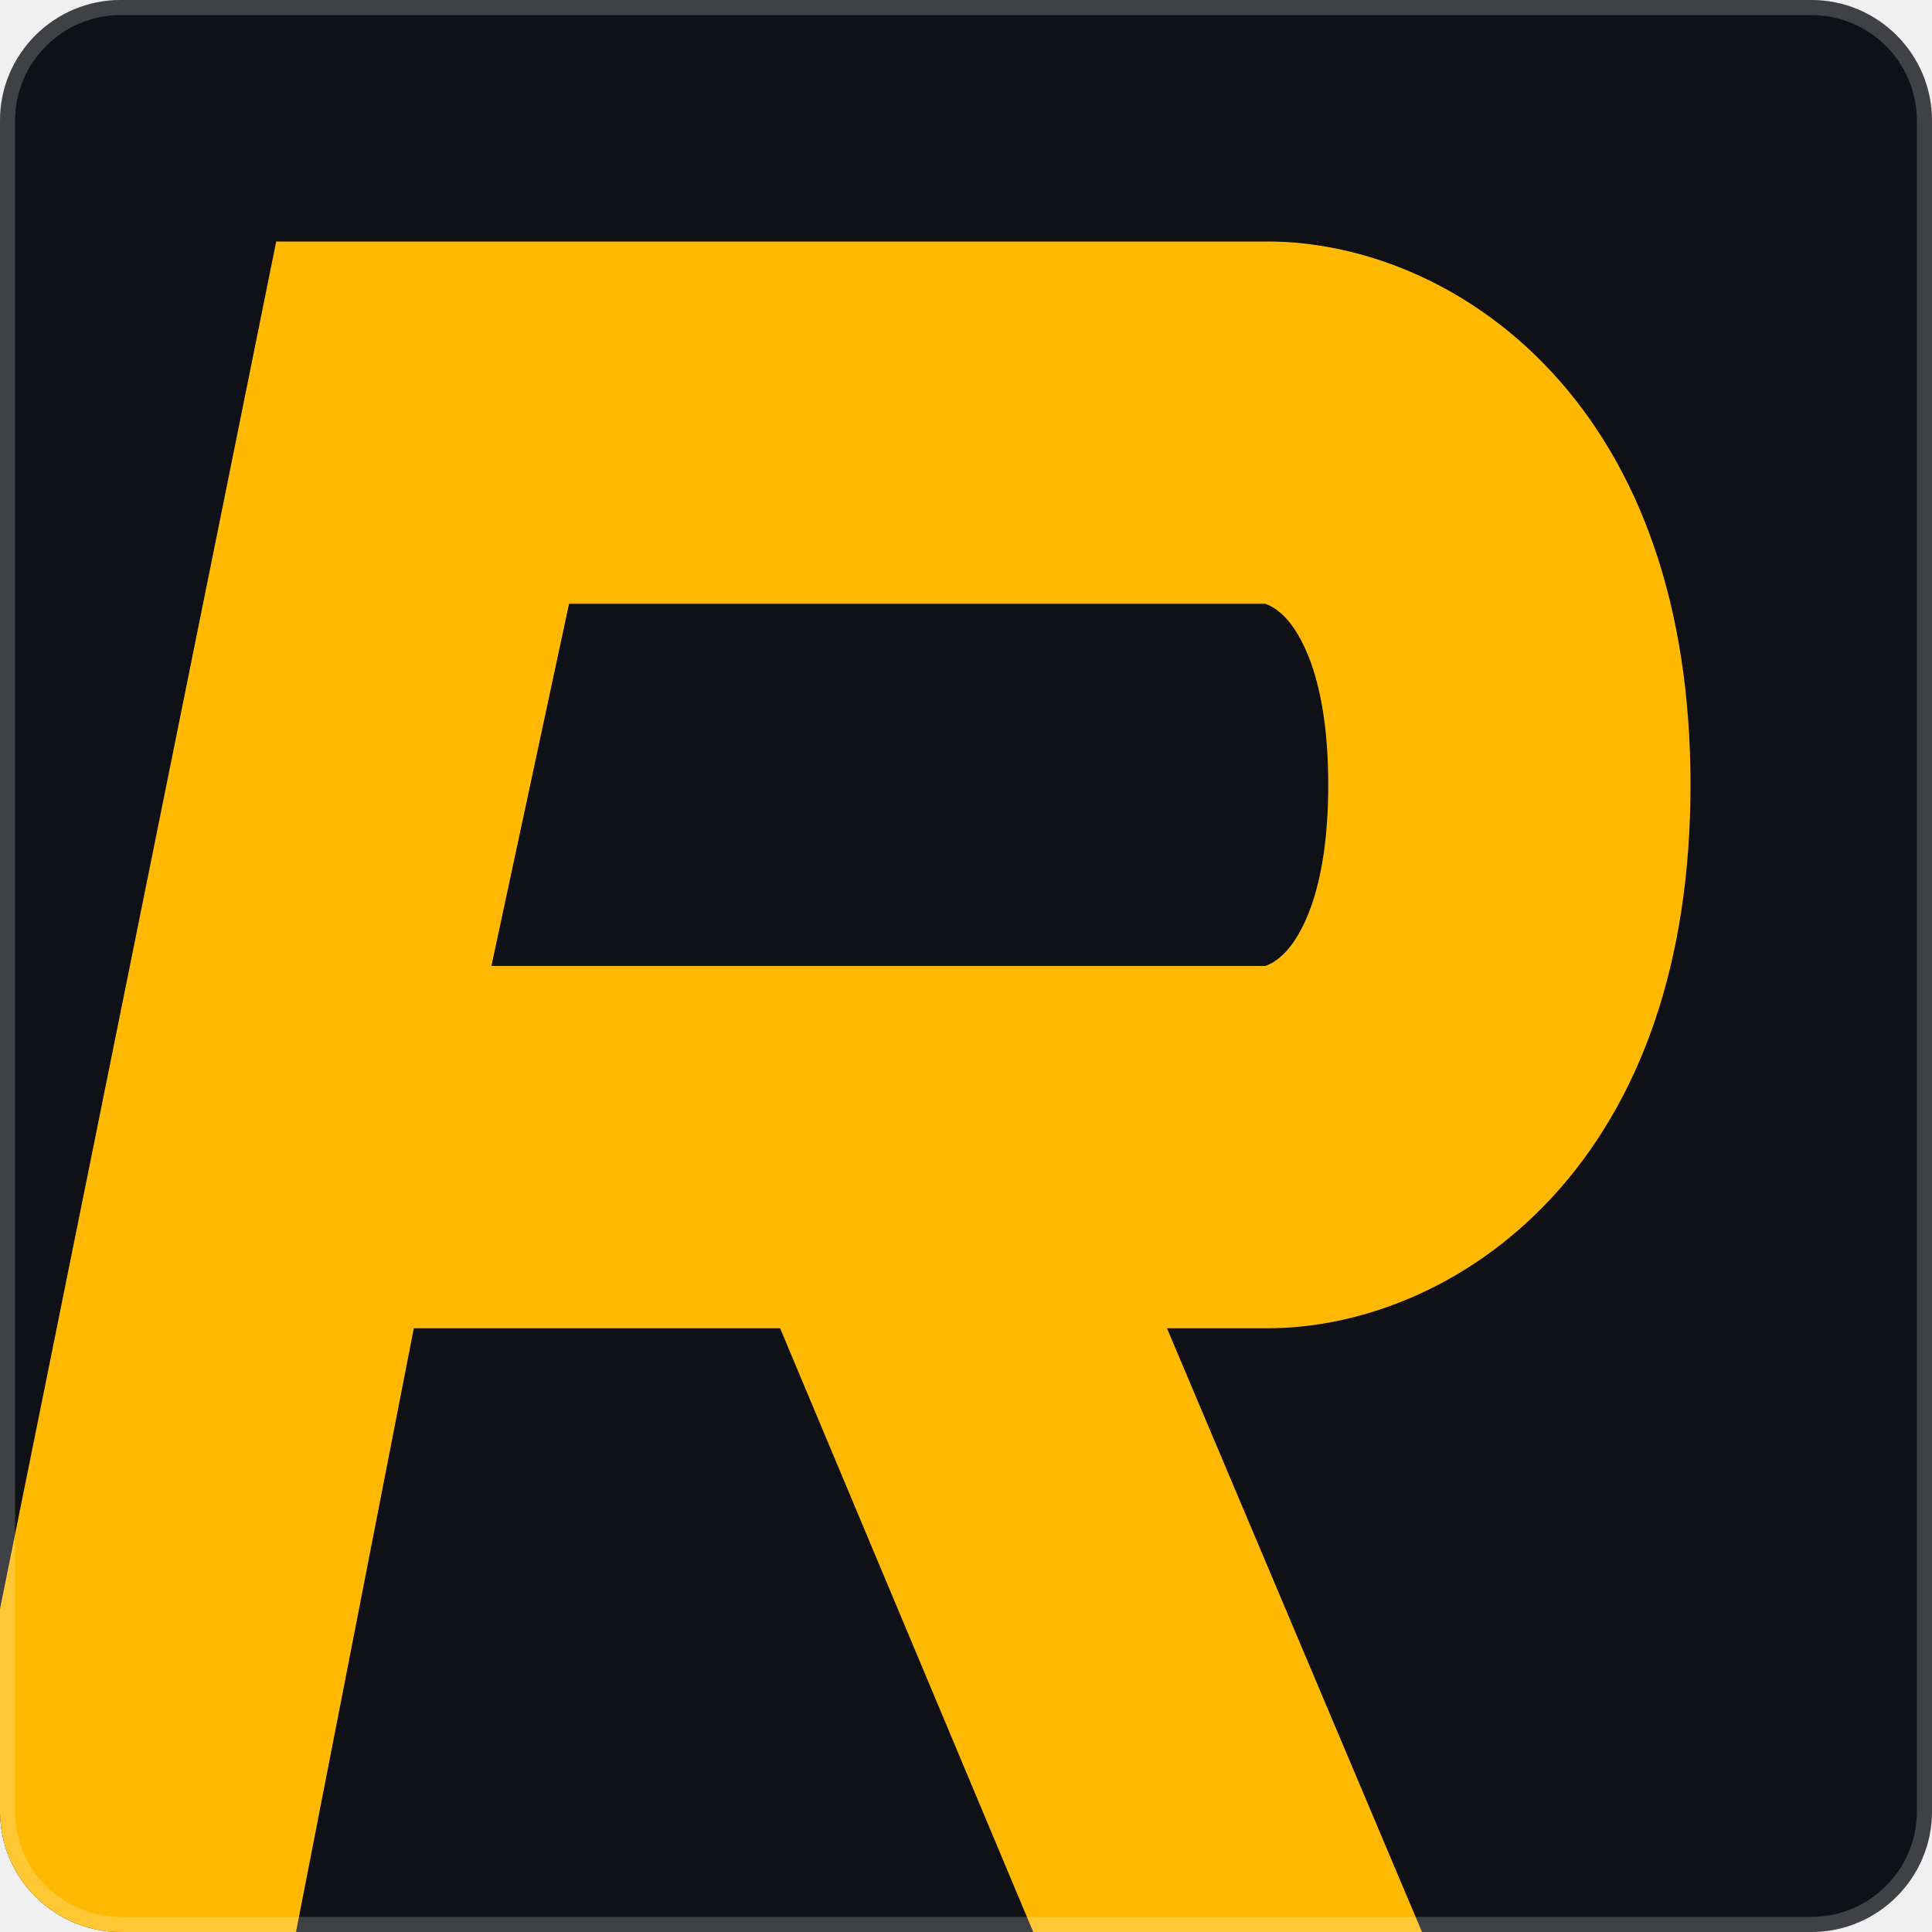
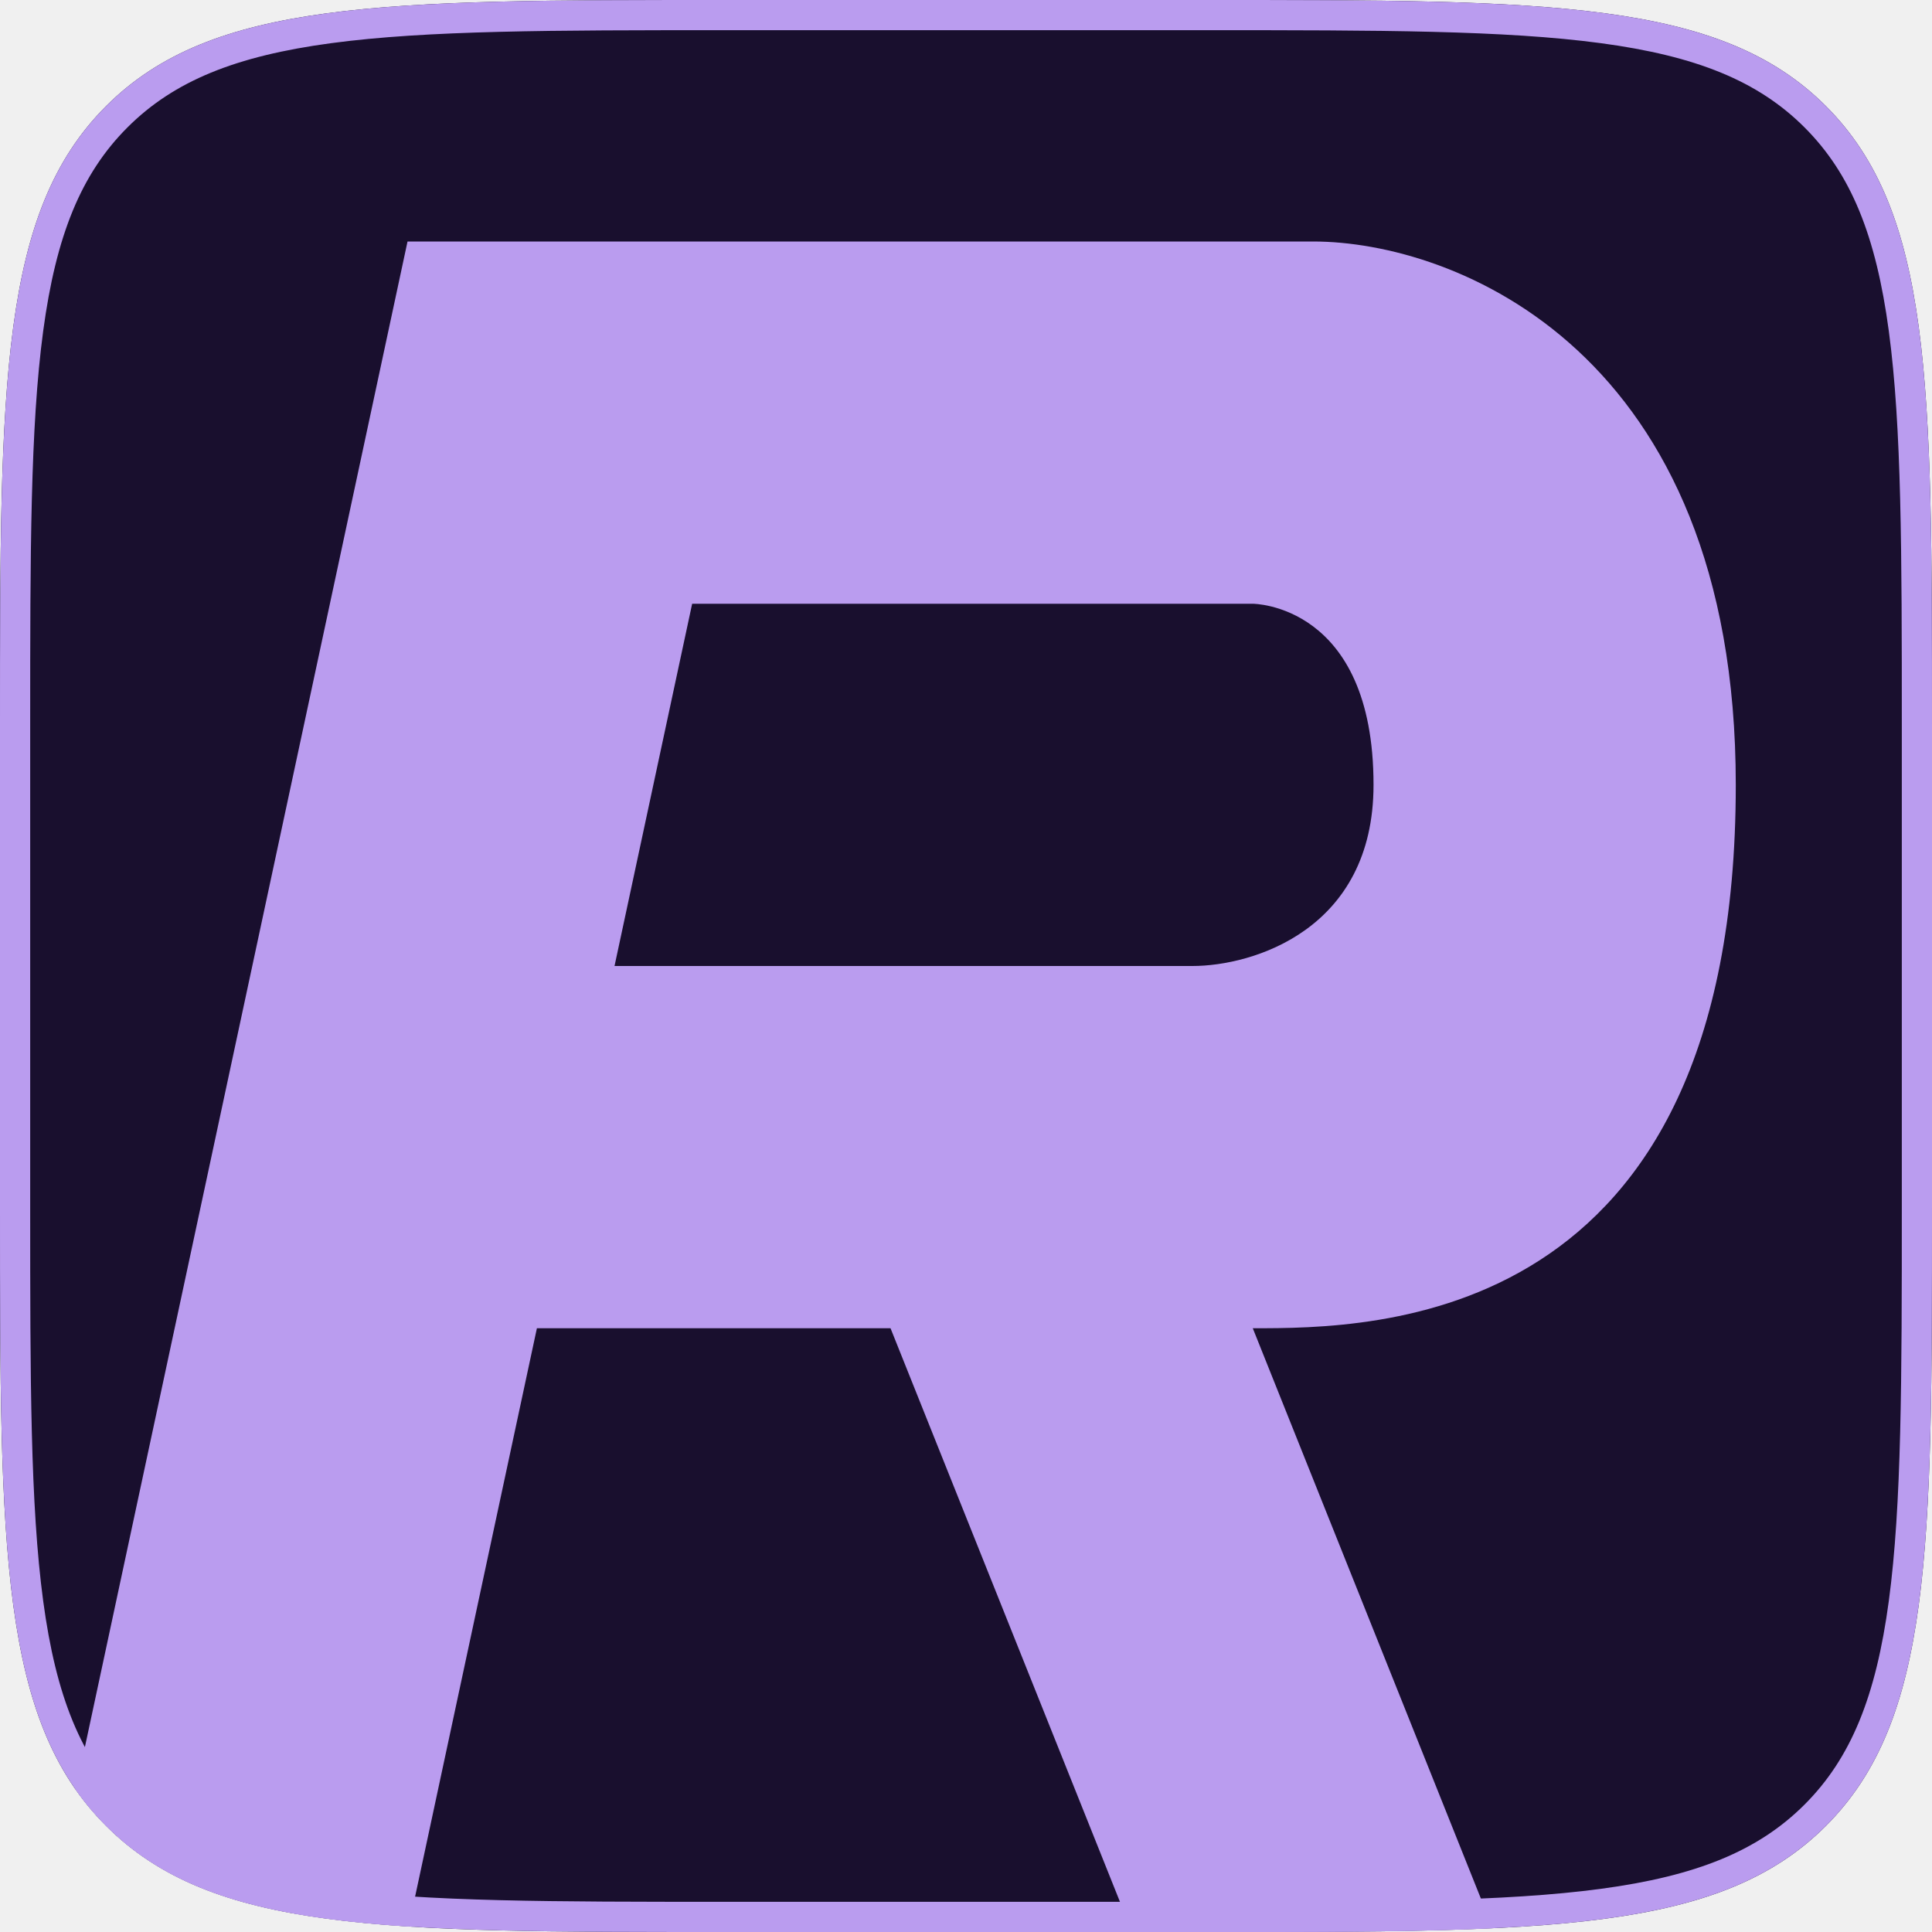
- <svg xmlns="http://www.w3.org/2000/svg" width="256" height="256" viewBox="0 0 256 256" fill="none">
-   <g clip-path="url(#clip0_32_672)">
-     <rect width="256" height="256" rx="16" fill="#101117" />
-     <g clip-path="url(#clip1_32_672)">
-       <path fill-rule="evenodd" clip-rule="evenodd" d="M36.598 32H168C179.771 32 194.236 37.01 205.61 49.294C217.317 61.938 224 80.283 224 104C224 127.717 217.317 146.062 205.61 158.706C194.236 170.99 179.771 176 168 176H154.632L256 416L211.056 432.854L103.368 176H54.831L8 416L-38.934 405.943L36.598 32ZM65.116 128H167.631C167.684 127.961 168.917 127.684 170.39 126.094C172.016 124.338 176 118.683 176 104C176 89.317 172.016 83.662 170.39 81.906C168.917 80.316 167.684 80.039 167.631 80H75.402L65.116 128Z" fill="#FFB900" />
-     </g>
-   </g>
-   <rect x="1" y="1" width="254" height="254" rx="15" stroke="white" stroke-opacity="0.2" stroke-width="2" />
-   <defs>
-     <clipPath id="clip0_32_672">
-       <rect width="256" height="256" rx="16" fill="white" />
-     </clipPath>
-     <clipPath id="clip1_32_672">
-       <rect width="256" height="256" fill="white" />
-     </clipPath>
-   </defs>
+ <svg xmlns="http://www.w3.org/2000/svg" width="128" height="128" viewBox="0 0 128 128" fill="none">
+   <path d="M0 48C0 25.373 0 14.059 7.029 7.029C14.059 0 25.373 0 48 0H80C102.627 0 113.941 0 120.971 7.029C128 14.059 128 25.373 128 48V80C128 102.627 128 113.941 120.971 120.971C113.941 128 102.627 128 80 128H48C25.373 128 14.059 128 7.029 120.971C0 113.941 0 102.627 0 80V48Z" fill="#190F2E" />
+   <path d="M80 126V128H48V126H80ZM126 80V48C126 36.63 125.995 28.303 125.139 21.932C124.29 15.618 122.638 11.524 119.557 8.443C116.476 5.362 112.382 3.71 106.068 2.861C99.697 2.005 91.37 2 80 2H48C36.63 2 28.303 2.005 21.932 2.861C15.618 3.71 11.524 5.362 8.443 8.443C5.362 11.524 3.71 15.618 2.861 21.932C2.005 28.303 2 36.63 2 48V80C2 91.37 2.005 99.697 2.861 106.068C3.71 112.382 5.362 116.476 8.443 119.557C11.524 122.638 15.618 124.29 21.932 125.139C28.303 125.995 36.63 126 48 126V128C25.726 128 14.415 128 7.362 121.295L7.029 120.971C-0 113.941 0 102.627 0 80V48C0 25.373 -0 14.059 7.029 7.029C14.059 -0 25.373 0 48 0H80C102.627 0 113.941 -0 120.971 7.029C128 14.059 128 25.373 128 48V80C128 102.627 128 113.941 120.971 120.971L120.638 121.295C113.585 128 102.274 128 80 128V126C91.37 126 99.697 125.995 106.068 125.139C112.382 124.29 116.476 122.638 119.557 119.557C122.638 116.476 124.29 112.382 125.139 106.068C125.995 99.697 126 91.37 126 80Z" fill="#BA9CEF" />
+   <path fill-rule="evenodd" clip-rule="evenodd" d="M87 16C96.333 16 115 23.2 115 52C115 88 91 88 83 88L98.898 127.748C93.655 127.998 87.439 128 80 128H75L59 88H35.571L27.077 127.637C17.546 127.026 11.443 125.384 7.029 120.971C6.282 120.224 5.615 119.428 5.019 118.575L27 16H87ZM40.714 64H79C83 64 91 61.6 91 52C91 40 83 40 83 40H45.857L40.714 64Z" fill="#BA9CEF" />
</svg>
